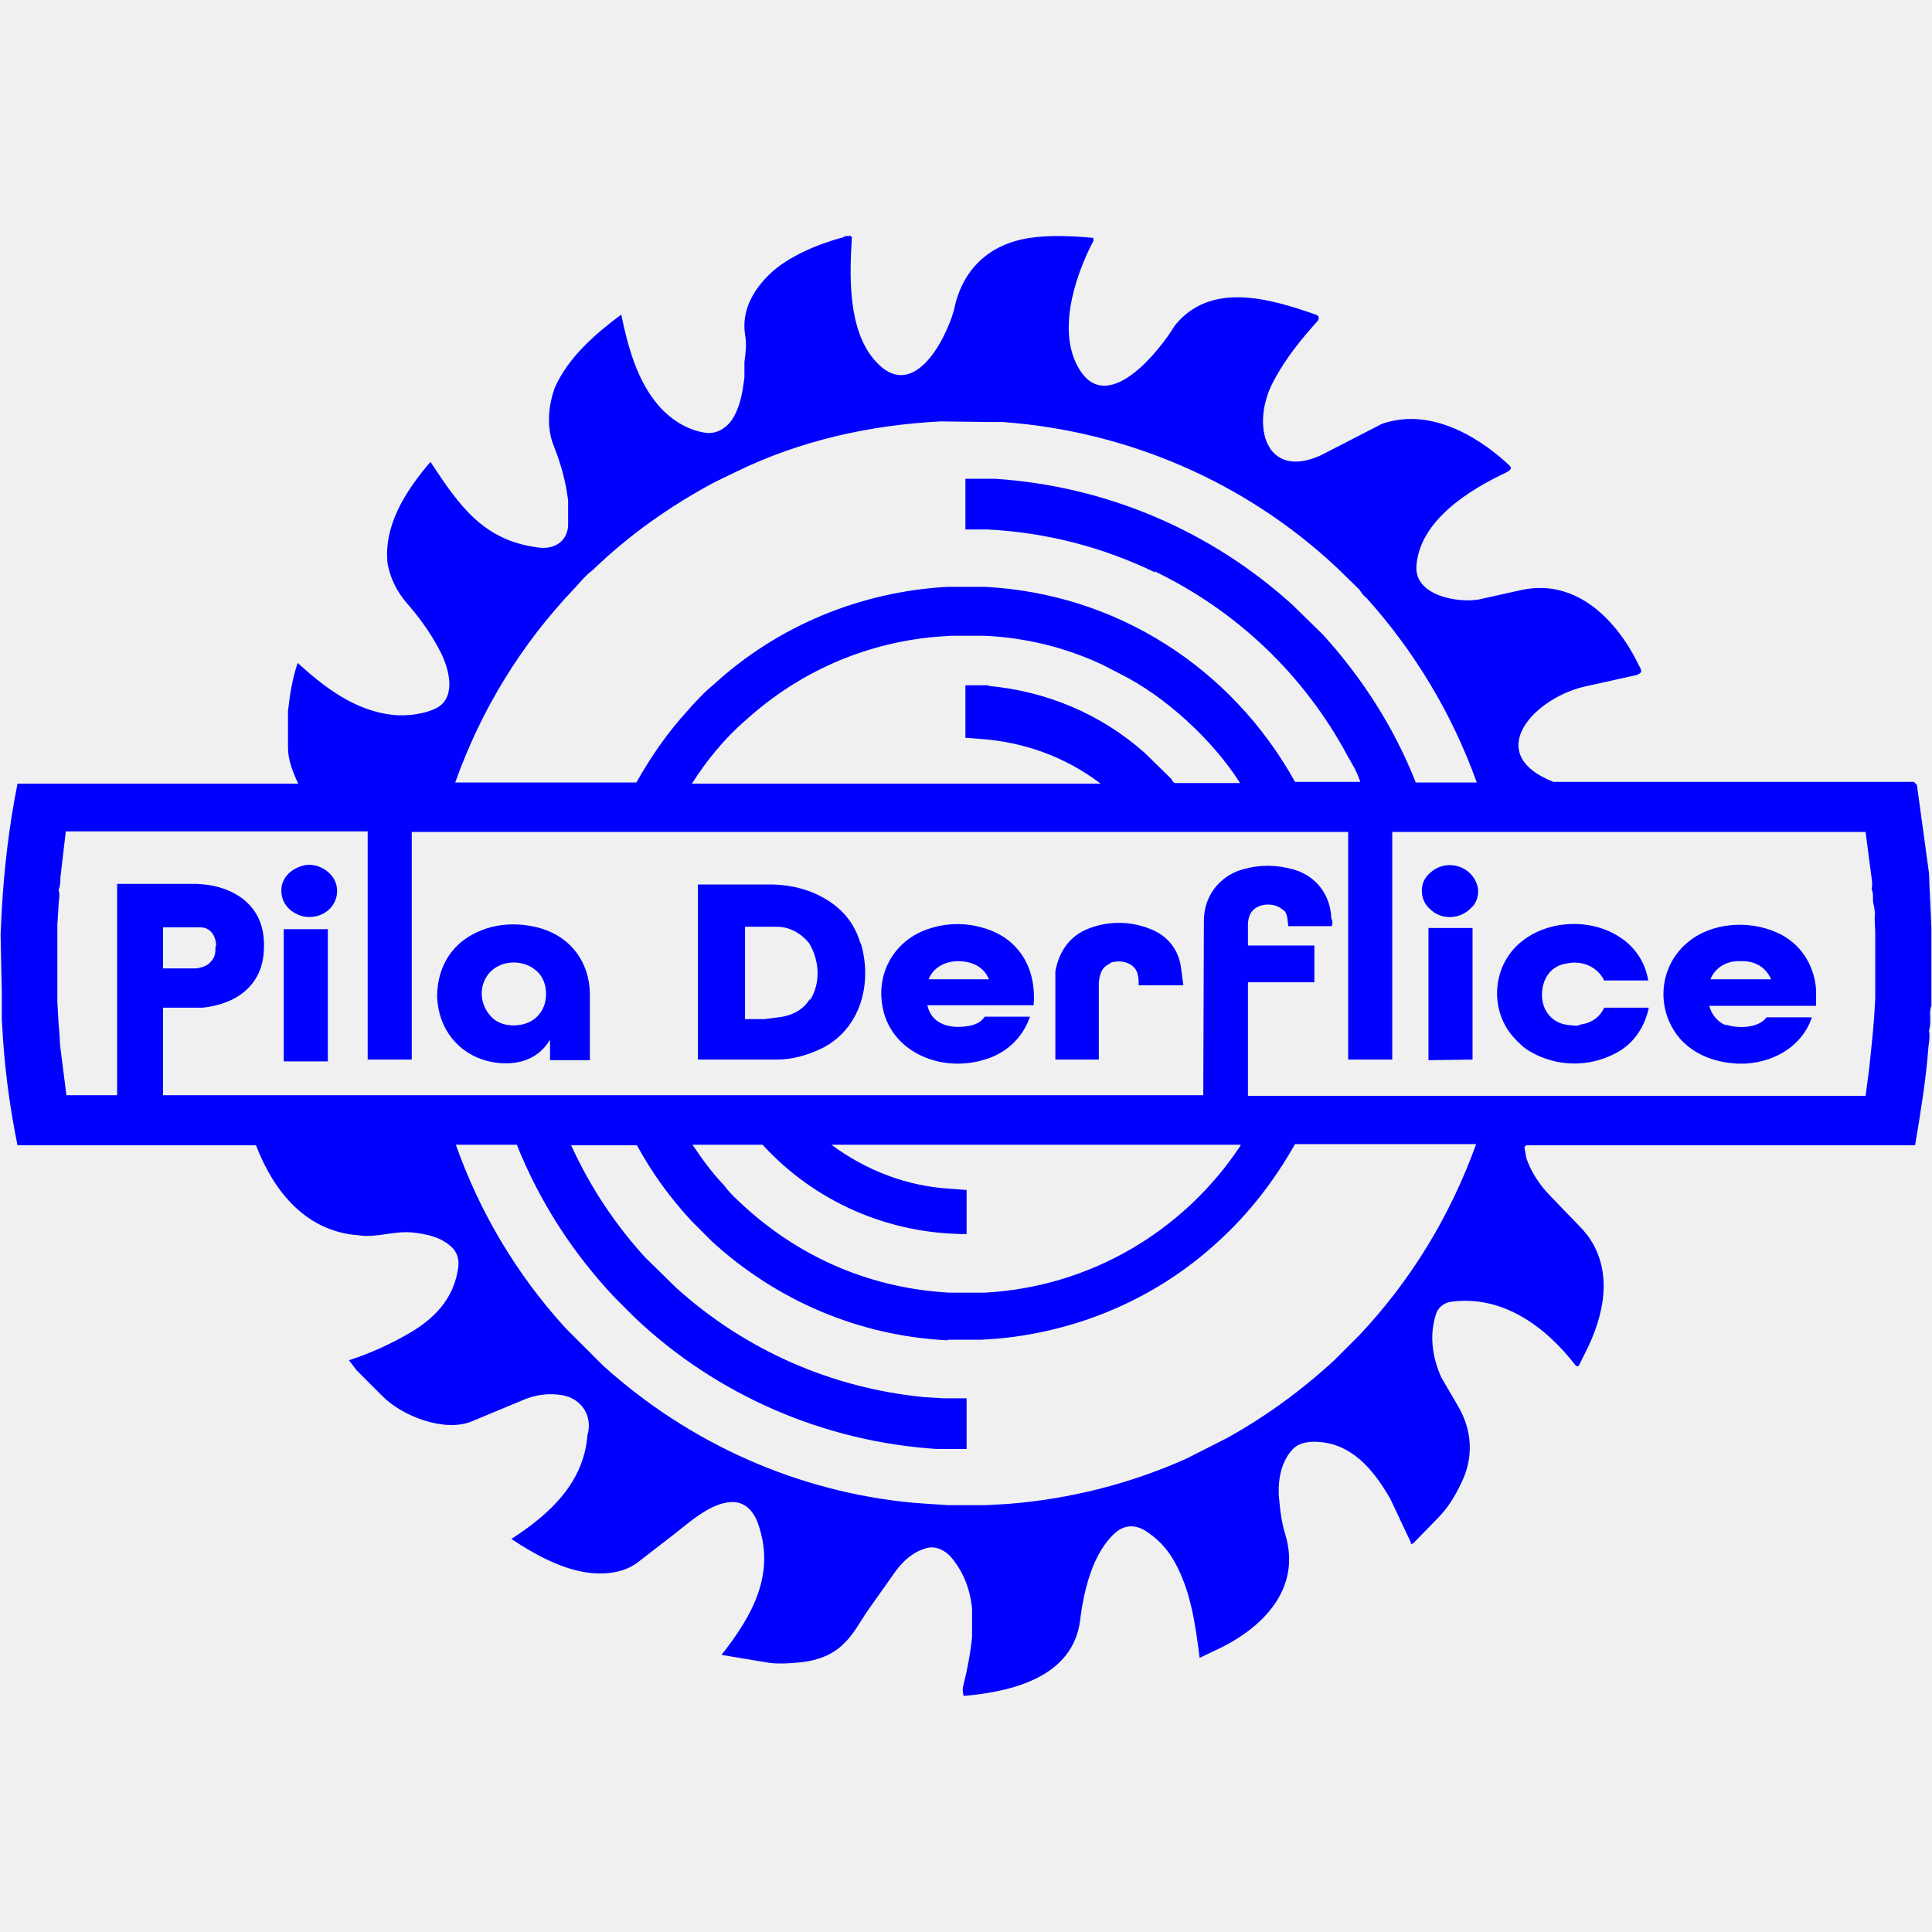
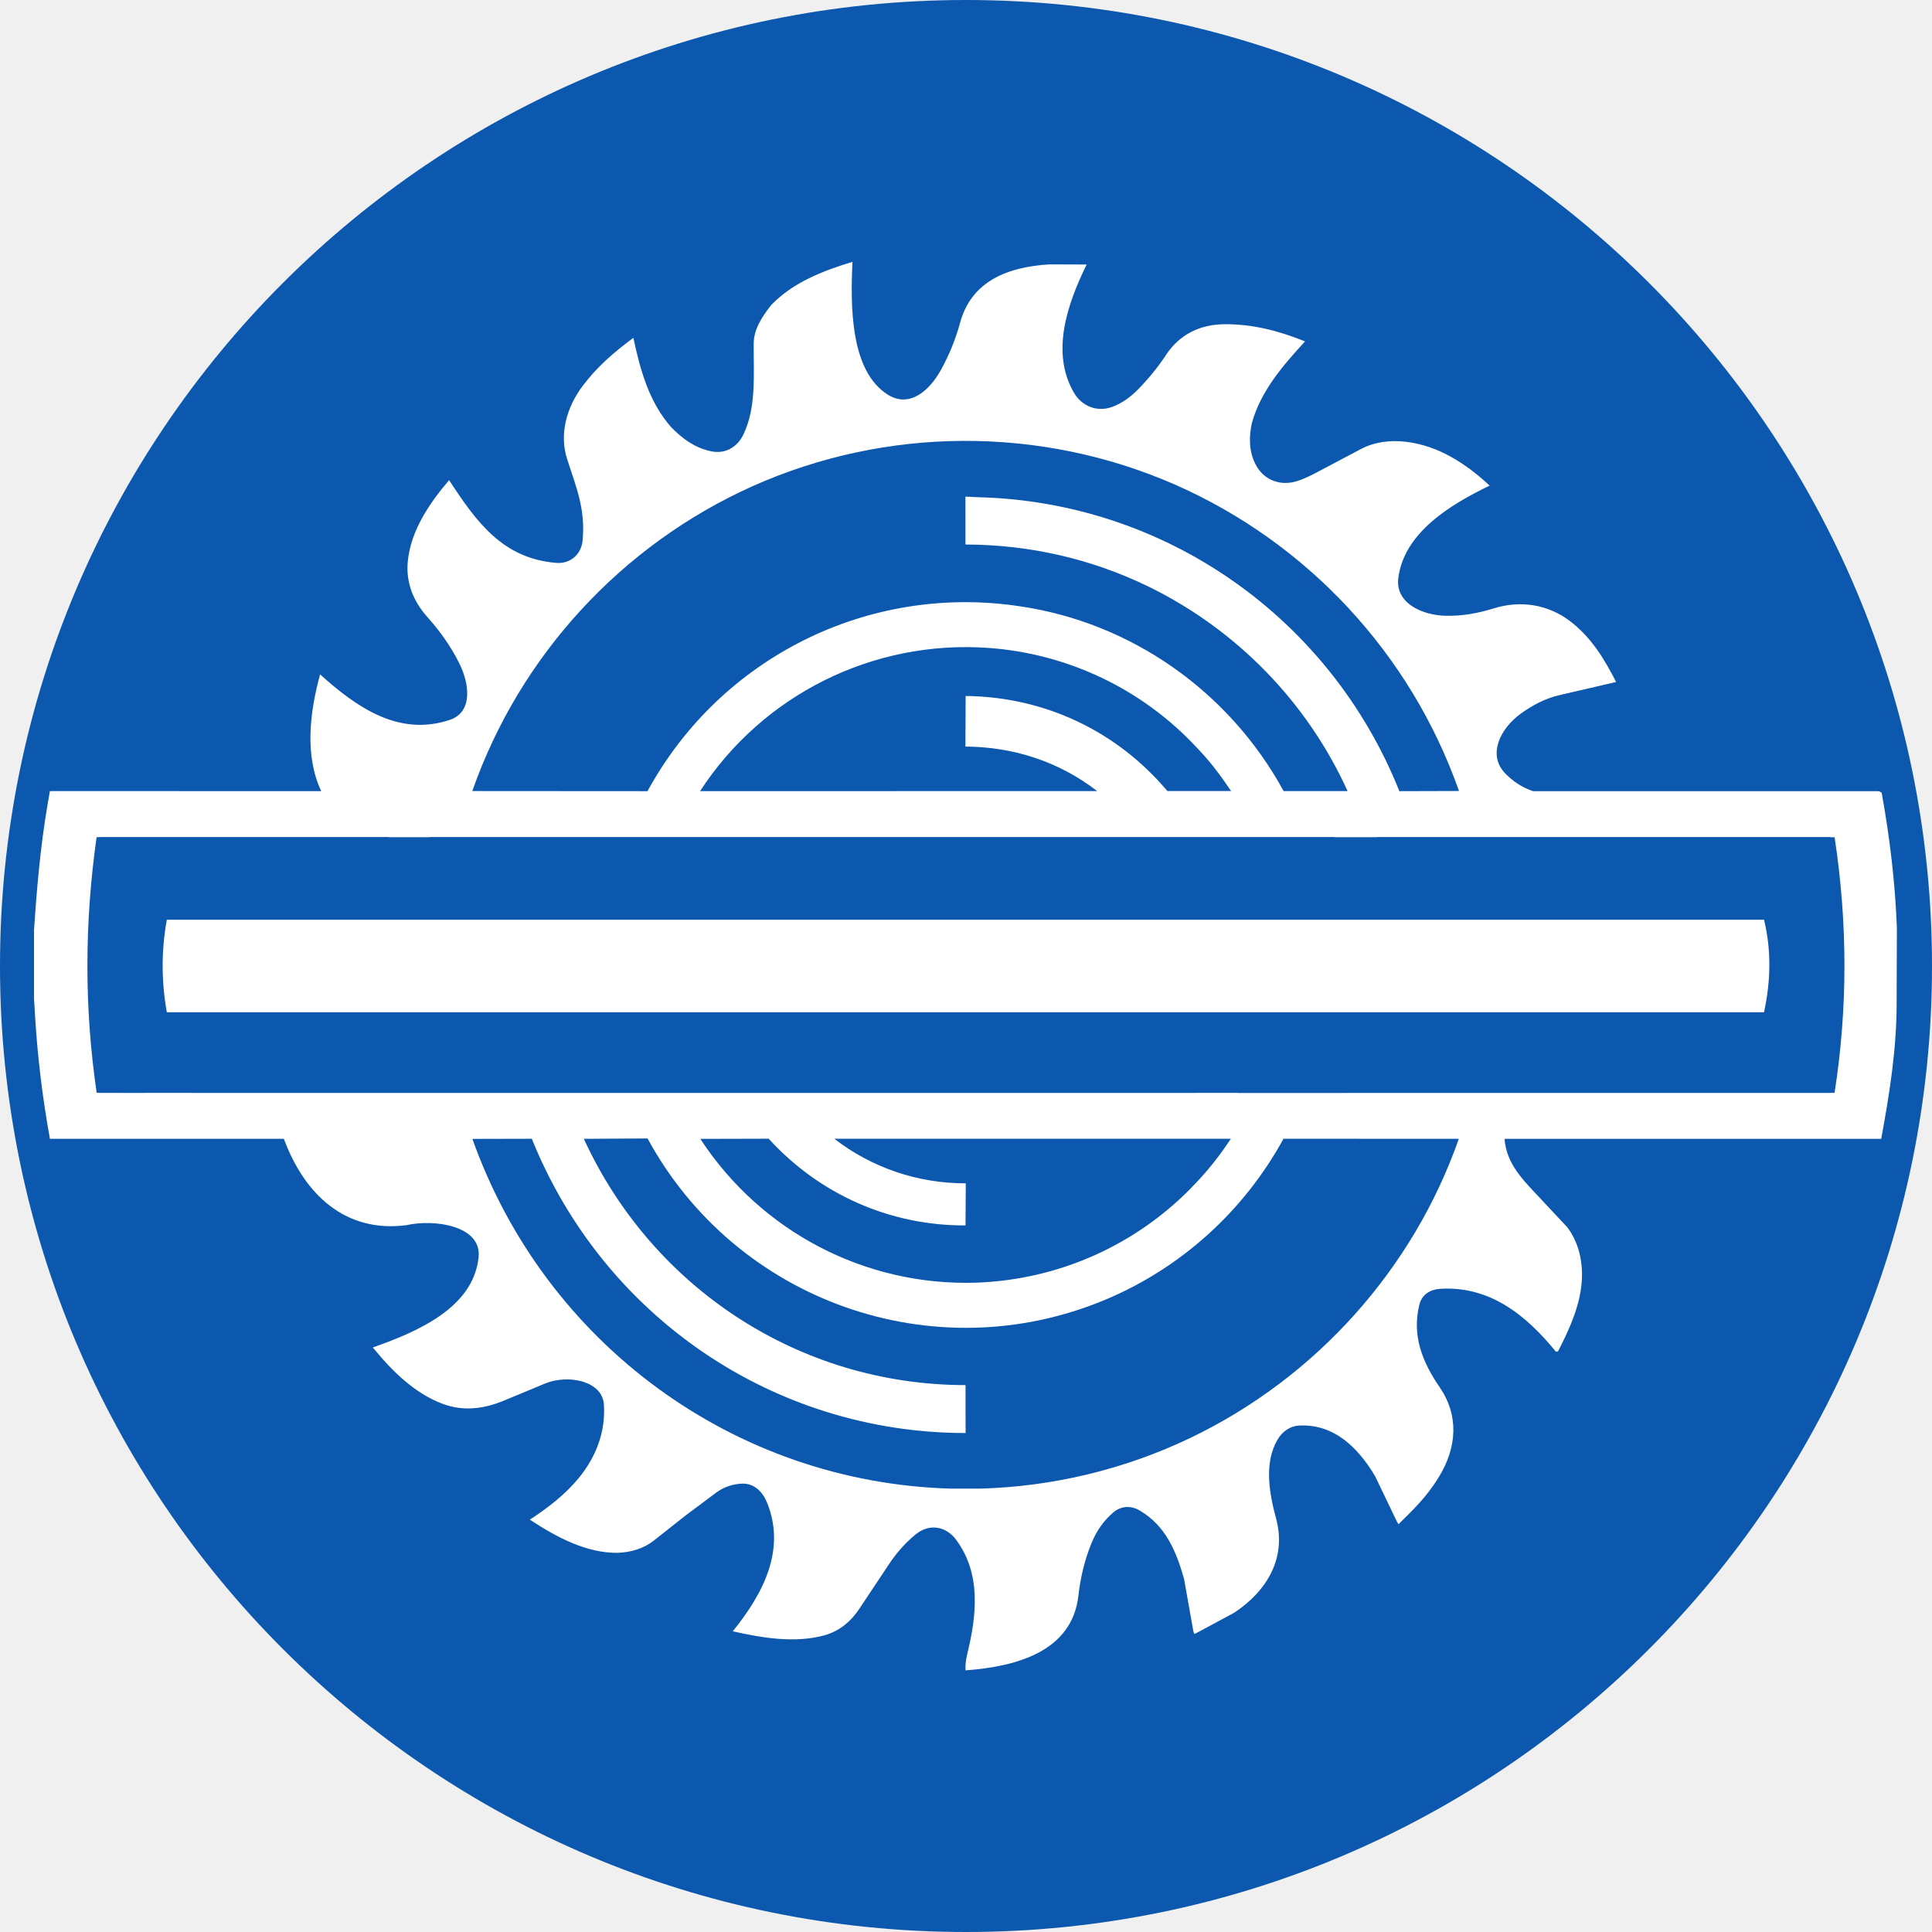
- <svg xmlns="http://www.w3.org/2000/svg" id="Vrstva_1" data-name="Vrstva 1" viewBox="0 0 32 32">
+ <svg xmlns="http://www.w3.org/2000/svg" id="Layer_1" data-name="Layer 1" viewBox="0 0 1000 1000">
  <defs>
    <style>
      .cls-1 {
-         fill: blue;
+         fill: #fff;
      }

      .cls-2 {
-         fill: none;
-       }
- 
-       .cls-3 {
-         clip-path: url(#clippath);
+         fill: #0c58ae;
      }
    </style>
-     <clipPath id="clippath">
-       <rect class="cls-2" width="32" height="32" />
-     </clipPath>
  </defs>
-   <g class="cls-3">
-     <g>
-       <path class="cls-1" d="M14.07,3.9s.04.02.04.03c-.04.63-.07,1.53.38,2.04.61.7,1.15-.28,1.31-.83.13-.67.58-1.1,1.26-1.2.33-.05.73-.03,1.05,0v.05c-.32.61-.63,1.58-.19,2.19.48.65,1.3-.39,1.54-.79.59-.73,1.56-.45,2.33-.18.06.02.06.05.04.1-.28.31-.54.63-.74,1.01-.38.72-.13,1.64.79,1.22l1.01-.52c.75-.26,1.52.15,2.08.66.08.07.07.09-.01.14-.62.29-1.45.8-1.5,1.56-.03.48.67.61,1.03.55l.72-.16c.91-.19,1.58.51,1.94,1.26.05.09.05.11-.04.15l-.81.18c-.87.17-1.77,1.12-.57,1.59h5.97s.05.05.05.05l.2,1.46c.01.31.03.61.04.92v1.28c-.05.1.01.26-.04.41.02.1,0,.18-.01.28-.04.54-.13,1.08-.22,1.62h-6.44s-.03.02-.03.04l.03.17c.08.23.21.43.38.61l.55.57.09.11c.43.59.27,1.33-.05,1.95l-.1.2s-.03.02-.05,0c-.5-.65-1.21-1.17-2.06-1.06-.1.01-.21.08-.25.19-.12.35-.07.72.08,1.06l.28.48c.24.41.26.86.05,1.28-.1.21-.22.41-.39.58l-.4.41s-.03.02-.04.01c0,0,0-.02-.01-.04l-.33-.7c-.28-.49-.65-.94-1.25-.95-.16,0-.3.03-.4.16-.14.17-.19.38-.2.59v.13c.02.22.04.44.11.66.27.9-.38,1.56-1.17,1.92l-.25.12c-.07-.54-.14-1.1-.42-1.6-.12-.21-.27-.37-.47-.5-.17-.11-.35-.11-.51.03-.37.33-.52.95-.58,1.45-.12.93-1.11,1.18-1.93,1.25-.01-.05-.02-.1-.01-.15.07-.27.12-.54.15-.82v-.48c-.03-.31-.14-.6-.34-.84-.1-.12-.26-.2-.41-.16-.22.06-.39.21-.52.39l-.46.65c-.13.19-.23.39-.4.55-.18.18-.43.27-.68.3-.2.02-.42.04-.62,0l-.72-.12c.53-.67.9-1.36.6-2.19-.07-.19-.22-.36-.45-.34-.36.02-.73.38-1.01.59l-.53.41c-.16.12-.35.17-.55.18-.53.03-1.09-.27-1.54-.57.65-.42,1.2-.94,1.26-1.72.09-.31-.09-.6-.41-.66-.23-.04-.45-.01-.66.08l-.84.35c-.45.19-1.15-.08-1.48-.41l-.43-.43-.13-.17c.34-.11.65-.25.95-.42.45-.25.79-.59.86-1.12.02-.15-.03-.28-.15-.37-.16-.13-.35-.17-.55-.2-.35-.05-.64.09-.95.04-.86-.06-1.4-.71-1.7-1.49H.29c-.12-.59-.2-1.17-.24-1.76l-.02-.32v-.46s-.02-.95-.02-.95l.02-.42c.04-.69.12-1.38.26-2.08h4.65c-.09-.19-.17-.39-.17-.6v-.6c.03-.27.07-.53.16-.8.45.41.95.79,1.57.86.24.03.58-.02.76-.13.3-.19.18-.66,0-.98-.15-.28-.33-.52-.53-.75-.16-.19-.26-.39-.31-.64-.07-.63.29-1.2.71-1.69.48.73.88,1.31,1.8,1.42.24.03.46-.09.48-.36v-.42c-.04-.32-.12-.61-.24-.91s-.09-.66.02-.96c.22-.5.67-.89,1.1-1.21.11.54.27,1.11.62,1.51.2.23.48.41.79.45.19.02.36-.1.45-.26.12-.21.15-.43.18-.66v-.25c.02-.16.04-.3.01-.46-.06-.4.14-.75.43-1.02s.76-.47,1.16-.58c.03,0,.05-.02.07-.03h.06ZM19.13,9.48c-.87-.42-1.8-.66-2.77-.71h-.37s0-.84,0-.84h.49c1.84.12,3.58.86,4.94,2.1l.5.49c.65.72,1.17,1.53,1.53,2.44h1.01c-.41-1.14-1.03-2.17-1.83-3.06-.06-.04-.08-.09-.12-.14l-.38-.37c-1.51-1.41-3.46-2.25-5.52-2.4h-.2s-.83-.01-.83-.01c-1.18.06-2.34.32-3.4.84l-.35.17c-.73.39-1.41.87-2.01,1.45-.12.09-.2.19-.3.3-.88.92-1.55,2.01-1.98,3.22h3c.25-.44.52-.83.85-1.19.14-.16.27-.3.44-.44,1.06-.97,2.43-1.53,3.86-1.61h.62c2.18.11,4.09,1.34,5.14,3.23h1.08c-.05-.16-.13-.29-.21-.43-.72-1.34-1.83-2.4-3.2-3.06ZM16.37,11.36c.97.09,1.87.47,2.59,1.11l.44.43s.03.07.07.07h1.07c-.45-.71-1.24-1.44-1.99-1.81l-.29-.15c-.62-.29-1.28-.45-1.96-.48h-.55s-.28.02-.28.02c-1.17.11-2.25.59-3.12,1.38-.34.29-.65.67-.89,1.05h6.77c-.59-.45-1.28-.69-1.98-.74l-.26-.02v-.87s.38,0,.38,0ZM21.27,15.09c-.13-.14-.38-.14-.51-.02-.07.06-.09.17-.09.25v.34s1.1,0,1.1,0v.61s-1.1,0-1.1,0v1.88s10.23,0,10.23,0l.06-.45.06-.59.02-.24.02-.32v-1.12s-.01-.22-.01-.22c.01-.08,0-.16-.02-.24s.01-.16-.03-.24c.02-.09,0-.17-.01-.26l-.09-.69h-7.84s0,3.77,0,3.77h-.73s0-3.77,0-3.77H6.82s0,3.77,0,3.77h-.73s0-3.78,0-3.78H1.09s-.09.77-.09.77c0,.07,0,.13-.03.2.03.09,0,.17,0,.26l-.02.32v1.28s.02.34.02.34l.02.26c0,.08.01.16.02.23l.09.71h.84s0-3.5,0-3.5h1.31c.3.01.58.09.8.27.26.22.34.51.32.84-.03.57-.45.88-1.01.94h-.66s0,1.45,0,1.45h17.23s.01-2.89.01-2.89c0-.41.26-.74.64-.85.28-.08.56-.08.84,0,.37.1.62.42.63.81.02.02.03.13,0,.13h-.71c-.02-.08,0-.19-.08-.27ZM3.58,15.67c0-.16-.09-.31-.26-.31h-.62s0,.68,0,.68h.54c.1-.01.19-.04.25-.11.07-.07.08-.14.08-.26ZM15.7,22.2c-1.47-.07-2.84-.66-3.91-1.64l-.34-.34c-.35-.38-.65-.79-.9-1.25h-1.09c.31.68.72,1.3,1.22,1.85l.52.51c1.14,1.03,2.57,1.66,4.1,1.81l.32.02h.39s0,.84,0,.84h-.49c-1.87-.12-3.65-.89-5.01-2.18l-.32-.32c-.7-.74-1.25-1.59-1.63-2.54h-1.01c.4,1.13,1.01,2.15,1.81,3.03l.63.63c1.43,1.29,3.22,2.09,5.13,2.27l.27.02.32.02h.62s.36-.02.36-.02c1.02-.08,2.02-.33,2.96-.75l.67-.34c.65-.36,1.25-.8,1.79-1.3l.4-.4c.86-.91,1.51-1.98,1.94-3.17h-3c-.34.6-.76,1.15-1.28,1.62-1,.92-2.27,1.47-3.62,1.6l-.29.02h-.57ZM20.54,18.96h-6.77c.58.43,1.26.69,1.98.73l.26.02v.73c-1.29,0-2.51-.53-3.38-1.48h-1.16c.16.24.32.46.52.67.11.15.24.26.38.39.94.84,2.09,1.32,3.35,1.39h.59c1.72-.09,3.29-1,4.24-2.44Z" />
-       <g>
-         <path class="cls-1" d="M14.26,15.63c.19.65,0,1.39-.62,1.72-.24.12-.5.2-.78.2h-1.3s0-2.9,0-2.9h1.25c.32.01.62.09.88.25.28.17.47.41.56.72ZM13.42,16.56c.18-.29.15-.66-.02-.94-.13-.16-.32-.27-.53-.27h-.53s0,1.53,0,1.53h.32s.23-.03.23-.03c.2-.02.41-.11.52-.3Z" />
-         <path class="cls-1" d="M28.58,16.97c.21.07.55.06.68-.12h.75c-.18.55-.78.82-1.32.76-.32-.03-.62-.15-.84-.38-.43-.47-.39-1.2.09-1.61.39-.34,1.02-.39,1.5-.17.38.17.61.53.64.94v.27s-1.77,0-1.77,0c.04.14.13.26.27.32ZM29.33,16.21c-.1-.22-.3-.3-.51-.29-.21-.01-.41.1-.49.3h1.01Z" />
-         <path class="cls-1" d="M16.32,16.84h.74c-.13.37-.41.61-.75.71-.74.23-1.59-.14-1.7-.92-.08-.53.2-1.02.7-1.22.31-.12.65-.14.98-.04.59.17.88.67.83,1.28h-1.76c.07.32.38.4.7.34.1-.02.19-.06.25-.15ZM16.38,16.22c-.09-.22-.3-.3-.51-.3s-.41.1-.49.3h1.01Z" />
-         <path class="cls-1" d="M9.11,17.56v-.34c-.21.36-.61.45-1.01.36-.51-.12-.84-.54-.86-1.07,0-.41.17-.78.53-1s.8-.25,1.2-.13c.49.15.79.56.8,1.07v1.11s-.66,0-.66,0ZM8.57,16.98c.26-.02.44-.2.47-.44.02-.18-.03-.37-.18-.48-.21-.17-.56-.16-.75.05-.18.2-.17.5,0,.7.11.14.29.19.47.17Z" />
-         <path class="cls-1" d="M26.17,16.97c.18-.02.33-.12.4-.28h.74c-.07.33-.26.61-.56.76-.44.23-.97.22-1.4-.03-.11-.06-.2-.15-.29-.25-.39-.45-.34-1.15.1-1.54s1.16-.43,1.65-.12c.26.16.44.42.49.73h-.73c-.11-.23-.37-.34-.63-.28-.26.04-.4.26-.4.52,0,.27.18.48.46.5.04,0,.1.02.16,0Z" />
-         <path class="cls-1" d="M18.39,15.96c-.14.05-.18.18-.19.32v1.27s-.72,0-.72,0v-1.46c.05-.28.19-.52.44-.66.35-.18.78-.19,1.14-.04.28.11.46.34.5.63l.04.3h-.74c0-.1,0-.22-.08-.3-.1-.1-.26-.12-.4-.07Z" />
-         <rect class="cls-1" x="4.76" y="15.37" width=".73" height="2.19" transform="translate(-.06 .02)" />
-         <polygon class="cls-1" points="24.39 17.55 23.66 17.56 23.66 15.37 24.39 15.37 24.39 17.55" />
-         <path class="cls-1" d="M5.5,15.01c-.12.15-.3.2-.47.17-.21-.05-.36-.2-.37-.41s.14-.37.35-.43c.17-.05.36.02.48.16s.13.36,0,.52Z" />
-         <path class="cls-1" d="M24.39,15.01c-.17.21-.48.24-.68.07-.11-.09-.16-.2-.16-.33s.06-.24.17-.32c.21-.17.54-.12.69.11.1.15.1.33-.02.48Z" />
-       </g>
-     </g>
+   <rect class="cls-2" x="0" y="0" width="1000" height="1000" rx="500" ry="500" />
+   <g>
+     <path class="cls-1" d="M558.18,825.91c-3.27,28.9-32.02,36.72-58.44,38.67-.11-2.93.19-5.48.87-8.27,5.04-20.7,7.21-41.8-5.7-59.3-5.2-7.05-13.8-8.59-20.83-2.92-5.4,4.36-10.06,9.68-14.02,15.64l-15.21,22.88c-4.54,6.83-10.49,11.75-18.5,13.93-14.99,3.96-31.42,1.37-47.08-2.19,15.93-19.62,27.72-42.5,17.63-66.88-2.18-5.27-6.52-9.68-12.52-9.55-4.72.1-9.7,1.68-13.52,4.54l-16.03,11.97-16.31,12.89c-5.4,4.27-11.82,6.1-18.76,6.43-16.35.18-31.74-8.16-45.51-17.17,9.76-6.43,18.18-12.92,25.35-21.61,8.86-10.74,13.98-24.04,12.97-38.09-.89-12.33-18.81-15.59-30.41-10.78l-21.44,8.9c-10.37,4.3-21.09,5.61-31.76,1.57-14.46-5.51-25.8-16.68-35.99-29.12,22.77-8.05,52.17-20.42,54.76-46.86,1.57-16.08-22.63-19.72-37.39-16.45-31.61,4.13-52.8-15.96-63.42-44.71H25.84c-3.82-21.11-6.35-41.79-7.64-62.8l-.59-9.64v-35.69s.57-7.92.57-7.92c1.5-21.38,3.7-42.6,7.66-63.91l140.41.02c-8.68-18.54-5.91-40.83-.58-60.43,19.1,17.19,40.79,32.3,67.09,23.57,11.9-3.95,10.46-18.29,4.96-29.3-4.37-8.76-9.94-16.6-16.5-23.94-7.26-8.11-11.25-17.86-10.13-29.01,1.58-15.67,10.96-29.66,21.36-41.86,14.2,21.73,27.76,40.6,55.58,42.84,7.01.56,12.83-4.29,13.52-11.56,1.57-16.58-3.43-27.85-8.02-42.22-4.18-13.11-.12-26.88,7.96-37.7,7.31-9.79,16.2-17.53,26.35-25.02,3.6,17.08,8.21,33.19,19.34,46.01,5.92,6.24,13.04,11.34,21.56,12.83,6.96,1.22,12.92-2.44,15.91-8.53,7.03-14.29,5.32-31.73,5.47-47.42.07-7.61,4.51-13.99,8.97-19.78,11.36-11.85,26.88-17.78,42.14-22.44-1.04,22.96-1.22,56.67,18.46,68.84,11.14,6.89,21.48-2.17,27.5-13.19,4.18-7.65,7.43-15.62,9.74-24.1,5.92-21.76,24.85-28.92,46.24-30.24l19.28.07c-10.35,21.09-18.47,45.63-6.69,66.17,4.24,7.4,12.48,10.53,20.5,7.31,4.74-1.9,9-4.95,12.67-8.71,5.44-5.58,10.37-11.51,14.65-18.03,6.94-10.55,17.56-15.76,30.34-15.84,14.18-.1,27.98,3.37,41.56,8.91-11.46,12.43-22.96,25.79-27.5,42.21-1.65,7.44-1.51,15.03,2.03,21.69,4.26,8.02,12.84,11.12,21.43,8.37,5-1.6,9.48-4.15,14.18-6.63l18.74-9.91c14.25-7.53,32.59-3.87,46.55,3.93,7.27,4.06,13.62,8.95,20.14,14.97-20.14,9.7-44.48,24.37-47.31,48.04-1.52,12.77,12.31,19.08,24.64,19.34,8.39.17,16.65-1.29,24.79-3.83,13.64-4.26,27.9-2.17,39.38,6.53,10.9,8.26,17.73,19.38,23.95,31.57l-29.29,6.79c-7.4,1.72-14.02,5.2-20.11,9.63-10.58,7.69-17.29,21.21-8.08,30.8,4.09,4.26,8.8,7.36,14.52,9.31l178.62-.02c.63,0,1.53.53,1.82.95,4.18,23.19,6.9,45.97,7.84,69.54l-.12,40.1c-.07,23.35-3.75,46.31-7.98,69.38h-194.96c.91,12.83,9.54,21.25,17.71,29.98l14.7,15.71c5.92,7.75,8.12,17.59,7.59,27.3-.72,13.06-6.37,25.41-12.33,36.98l-1.09.2c-15.55-19.16-34.46-34.14-59.87-32.56-5.21.32-9.5,2.94-10.82,8.25-3.91,15.79,1.45,29.49,10.45,42.57,10.12,14.71,9.01,31.22-.21,46.36-4.32,7.1-9.54,13.28-15.43,19.11l-4.78,4.73c-.17.17-.73.93-.84.76l-.79-1.27-11.39-23.71c-8.89-14.79-21.29-26.99-39.32-26.01-4.78.26-8.68,3.2-11.05,7.2-7.02,11.88-4.46,27.43-.81,40.84,5.56,20.43-4.64,37.54-21.63,48.81l-19.41,10.43-1.11.51c-.23.11-.6-.96-.62-1.18l-4.83-27.19c-4.11-14.6-9.61-27.57-22.91-35.43-4.59-2.72-9.67-2.5-13.76.99-4.95,4.23-8.61,9.47-11.16,15.65-3.62,8.77-5.79,17.9-6.87,27.44ZM499.73,281.84l-.03-24.79,6.96.32c96.65,2.52,181.8,62.47,217.65,152.14l30.86-.09c-24.98-71.05-78.57-128.6-147.33-158.74-69.5-30.31-149.03-29.96-218.26.95-67.86,30.42-120.58,87.76-145.12,157.82l90.69.06c37.68-69.12,114.25-107.47,192.51-95.73,57.72,8.37,108.57,44.05,136.74,95.68h33.1c-21.01-46.22-57.56-83.66-103.2-105.93-29.48-14.28-61.39-21.62-94.57-21.69ZM499.83,360.24c41.21.44,78.45,18.38,104.42,49.21h32.97c-5.62-8.32-11.08-15.62-17.86-22.58-28.1-30.23-66.76-48.63-107.91-51.52-59.59-4.19-116.64,24.22-149.11,74.15l205.55-.04c-19.77-15.29-43.36-22.9-68.2-23.04l.13-26.19ZM682.53,480.78l-21.51.02c0-3.21-.47-5.99-2.33-8.22-1.58-1.88-4.51-2.73-7.27-2.92-5.82-.4-10.67,3.08-10.74,9.15l-.15,11.9,33.28-.02v17.98s-33.25,0-33.25,0v57s309.01-.02,309.01-.02c6.88-44.1,6.69-87.67.19-131.18-.07-.5-.18-1.13-.16-1.12s-.83,0-1.38,0h-235.71s-.09,113.7-.09,113.7l-21.6.02-.02-113.73H222.55s0,113.69,0,113.69l-21.44.02-.02-113.72H49.99c-6.26,44.39-6.42,88.24.05,132.29l25.41.04v-105.42s41.63.18,41.63.18c5.79.02,11.17,1.83,16.29,3.91,13.85,6.42,18.18,22.25,14.16,36.36-4.22,14.81-18.38,20.41-33.32,20.88l-15.52-.04.04,44.11h520.36s.23-89.06.23-89.06c.02-8.22,4.55-15.28,10.51-19.9,6.63-4.43,13.81-5.63,21.67-5.57,8.39.06,16.71,1.91,22.94,7.73s8.35,13.61,8.11,21.9ZM125.33,490.46c.32-5.64-3.69-9.95-9.09-10.03l-17.55-.26v21.37s17.68-.27,17.68-.27c5.65-.09,9.56-5.01,8.96-10.81ZM335.17,589.26l-32.98.19c35.45,77.2,111.63,127.4,197.57,127.48l.03,24.81c-99.58-.06-187.55-60.52-224.53-152.32l-30.75.07c37.64,105.95,135.67,177.86,247.64,181.02h15.1c37.8-1.02,74.91-9.99,109.02-26.31,64.97-31.2,115.16-87.34,138.81-154.75l-90.74-.04c-20.59,37.64-53.25,66.98-92.14,83.28-89.06,37.34-191.36.71-237.03-83.43ZM431.86,589.43c19.56,15.13,43.4,23.09,68.02,23.06l-.12,21.78c-39.26.2-75.85-16.27-101.89-44.88l-35.38.09c31.57,48.28,85.6,76.24,142.66,74.43,43.09-1.48,83.73-19.71,113.36-51.09,7.01-7.29,13.01-14.97,18.58-23.4h-205.23Z" />
+     <path class="cls-1" d="M446.74,488.04c6.8,21.08-.05,45.32-21.57,54.39-6.98,2.66-14.11,4.57-21.8,4.59l-37.23.08v-86.84s39.46.26,39.46.26c7.51.05,14.39,2.3,21.1,5.11,9.58,4.6,16.75,12.2,20.04,22.41ZM422.91,515.97c3.87-7.78,3.44-16.53.38-24.19-3.31-6.35-9.32-9.92-16.47-10.96l-17.44-.63v46.95s16.59-.45,16.59-.45c7-.89,13.66-4.15,16.93-10.72Z" />
+     <path class="cls-1" d="M291.78,536.62c-5.69,11.76-19.83,14.4-32.44,10.67-13.7-4.06-22.28-15.54-23.39-29.6-1.23-15.69,7.07-29.76,22.17-35.17,9.91-3.55,20.87-3.67,30.97-.32,13.26,4.4,22.35,15.98,22.43,30.09l.19,34.79-19.78.03-.15-10.5ZM290.17,514.3c0-8.97-7.27-16.24-16.24-16.24s-16.24,7.27-16.24,16.24,7.27,16.24,16.24,16.24,16.24-7.27,16.24-16.24Z" />
+     <path class="cls-1" d="M501.46,530.72c3.2-.74,5.67-1.83,7.77-4.34l22.44-.09c-7.5,21.46-33.93,27.29-53.3,19.01-12.79-5.47-20.45-17.46-20.35-31.3s8.08-25.87,21.15-31.06c10.06-4,21.44-4.23,31.73-.77,13.51,4.55,22.78,16.44,22.74,30.62l-.02,7.21h-53.1c2.14,9.08,10.75,12.33,20.95,10.71ZM511.61,507.27c-2.78-7.5-9.28-9.62-15.8-9.69-6.51.07-12.69,2.8-15.07,9.73l30.87-.05Z" />
+     <path class="cls-1" d="M891.49,530.8c3.48-.57,6.25-2.35,8.49-4.43l22.11-.08c-7.38,21.31-33.42,27.17-52.77,19.23-13.04-5.36-20.93-17.49-20.83-31.51s7.94-25.68,20.81-30.91c10.49-4.26,22.34-4.46,33.02-.56,12.39,4.52,20.65,15.36,21.65,28.48l.09,8.98h-53.18c2.48,9.24,10.85,12.16,20.61,10.79ZM902.04,507.31c-1.57-4.79-4.95-7.27-9.04-8.83-9.1-2.37-18.92-.08-21.66,8.85l30.7-.02Z" />
+     <path class="cls-1" d="M803.23,530.16c6.8.31,12.68-2.79,15.58-8.93l21.84-.05c-1.88,10.44-8.4,18.76-17.87,23.54-11.63,5.37-24.94,5.66-36.75.6-13.16-5.63-20.91-18.25-20.33-32.51.54-13.37,8.3-24.57,20.72-29.69,10.67-4.4,22.61-4.33,33.47-.5,10.7,4.29,18.52,12.75,20.74,24.64l-21.75.05c-3.18-6.67-10.12-9.53-17.18-8.8-8.39.69-14.1,7.15-14.22,15.5-.13,8.93,6.27,16.21,15.75,16.16Z" />
+     <path class="cls-1" d="M570.31,499.93c-2.98,1.74-3.68,5.04-4.11,8.14l-.02,39.03h-21.47s.03-40.58.03-40.58c1.47-17.98,13.3-26.59,30.98-26.69,5.78-.03,11.22.57,16.51,2.76,11.32,4.69,15.89,15.04,16.01,27.68h-21.53c-.11-4.18-.57-7.89-3.76-10.08-3.5-2.41-8.76-2.53-12.64-.26Z" />
+     <rect class="cls-1" x="161.01" y="481.39" width="21.59" height="65.71" />
+     <rect class="cls-1" x="730.93" y="481.39" width="21.44" height="65.71" />
+     <circle class="cls-1" cx="741.62" cy="462.77" r="13.33" />
+     <circle class="cls-1" cx="171.84" cy="462.77" r="13.33" />
  </g>
+   <rect class="cls-2" x="51.46" y="433.33" width="896" height="132.33" />
+   <path class="cls-1" d="M913.05,523.95H86.35c-2.82-15.78-2.94-31.74,0-47.9h826.7c3.79,15.47,3.57,31.47,0,47.9Z" />
</svg>
